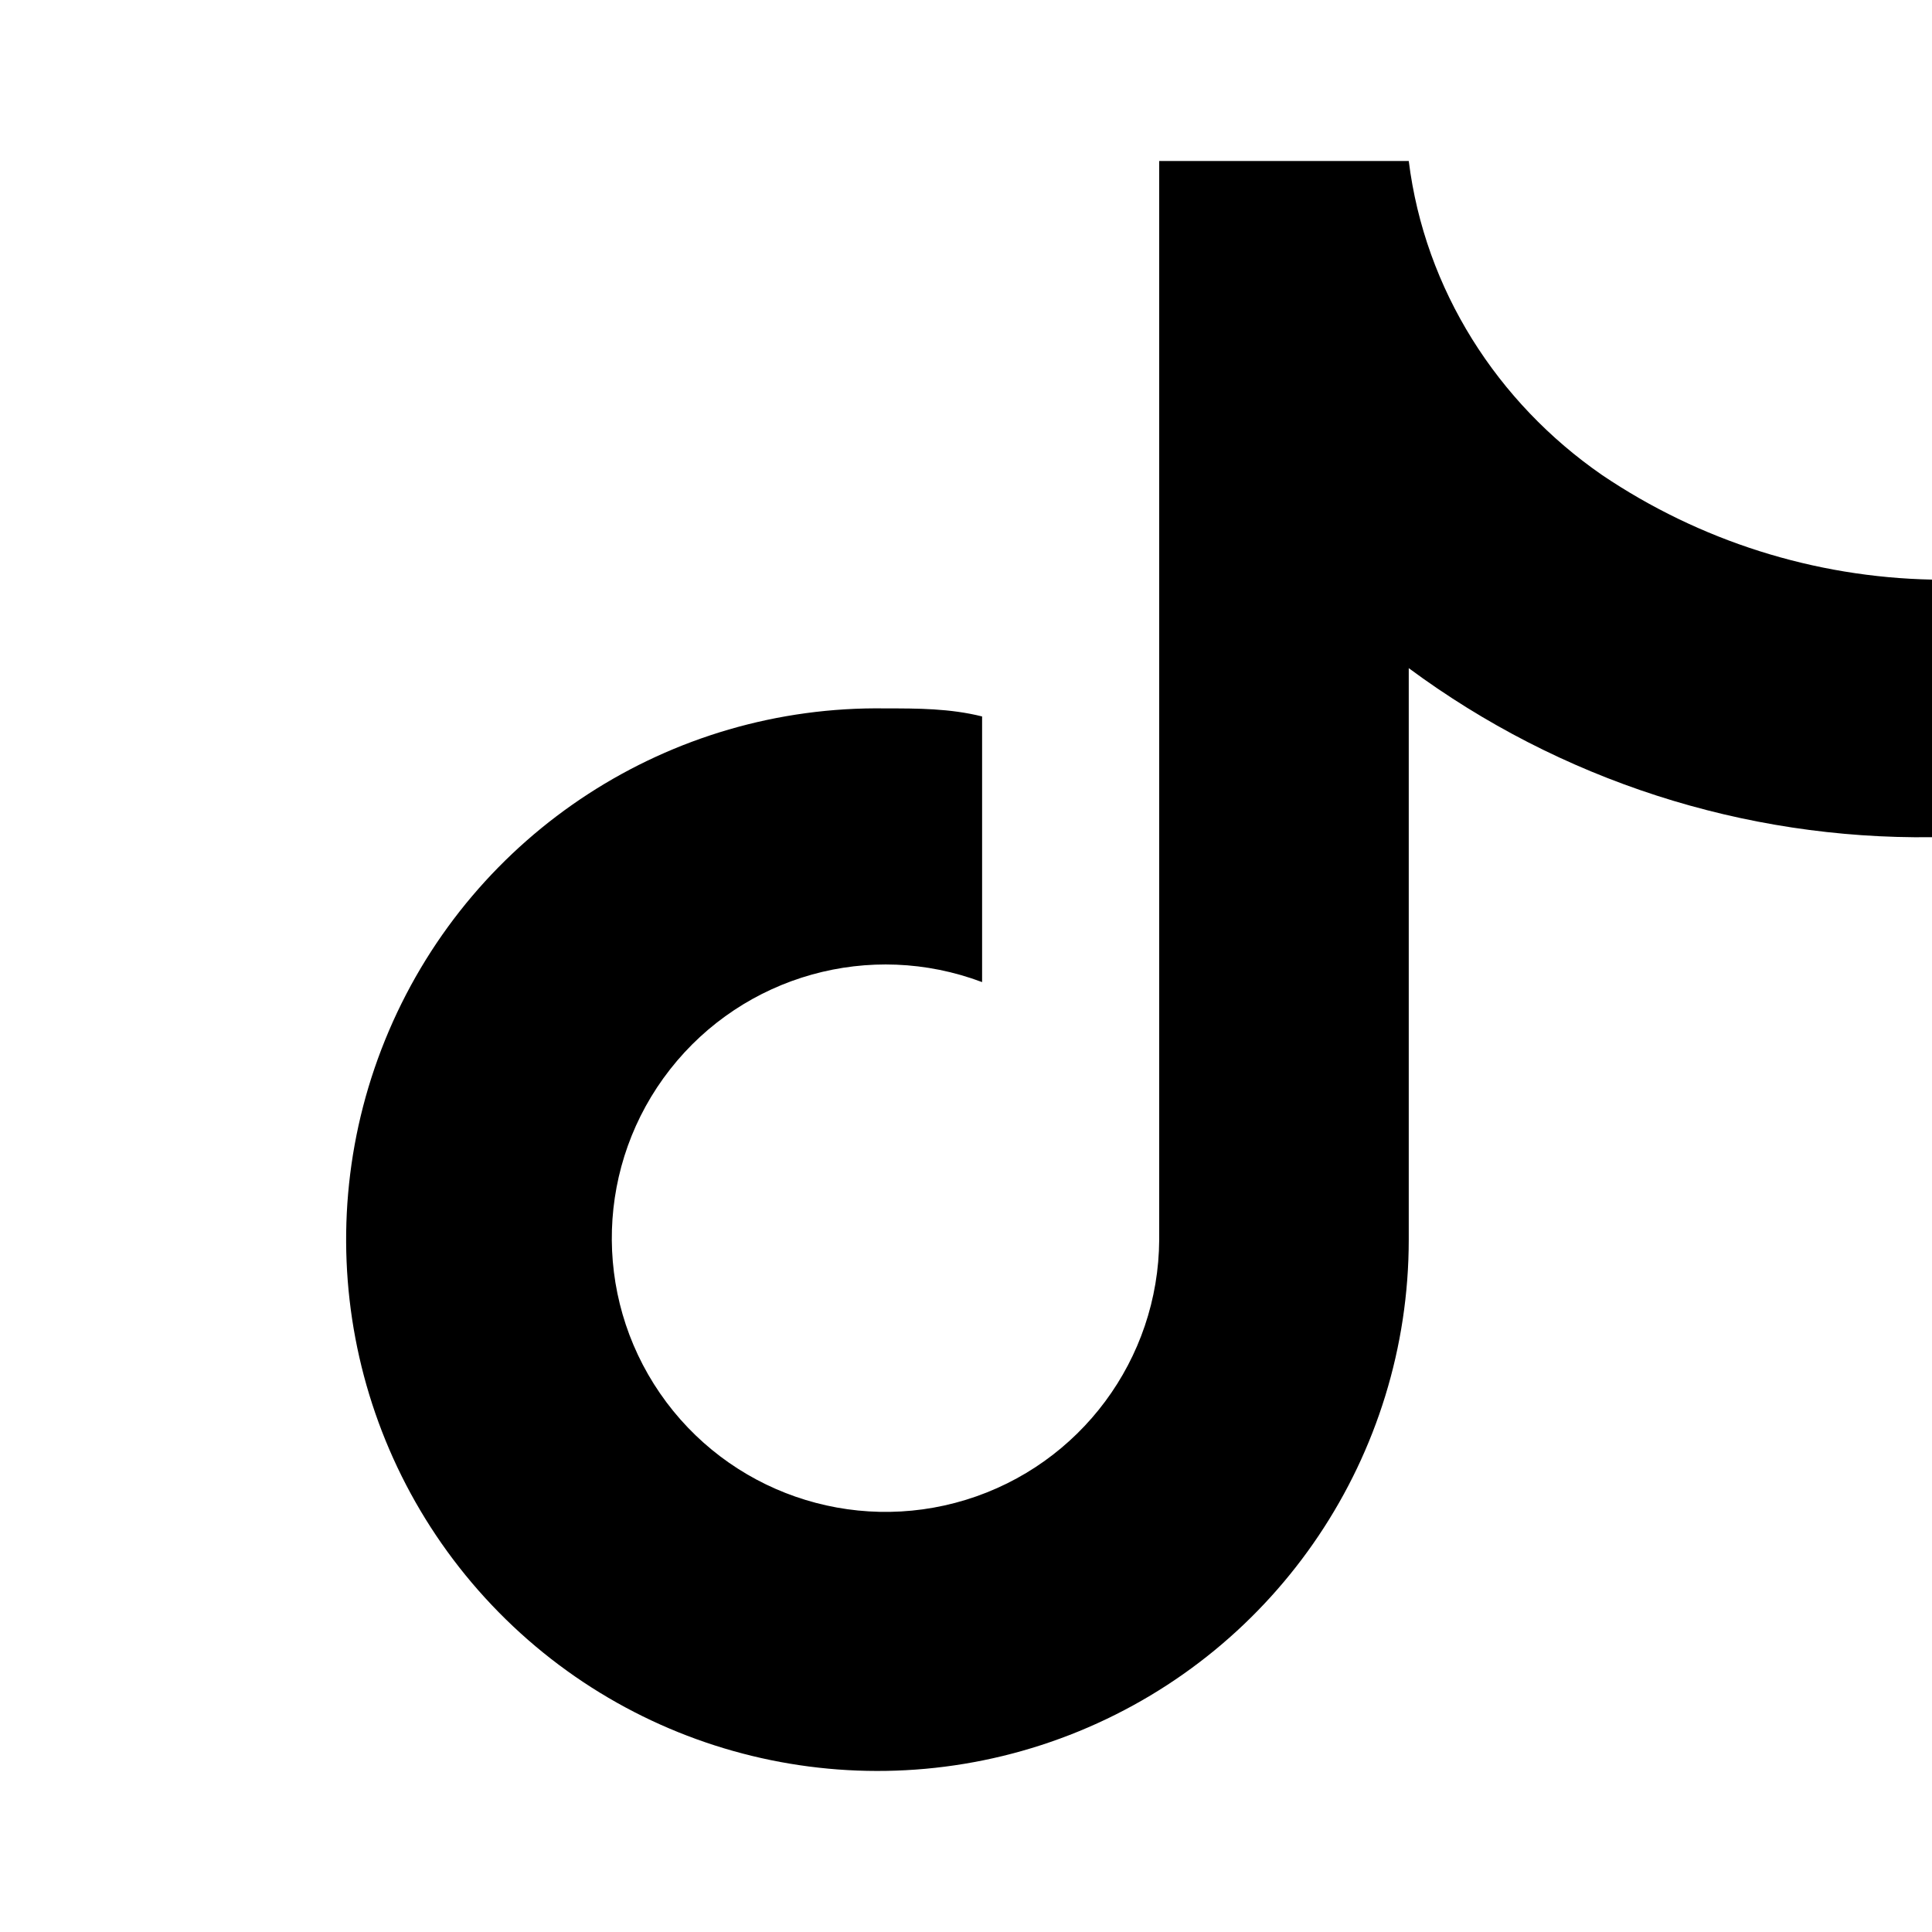
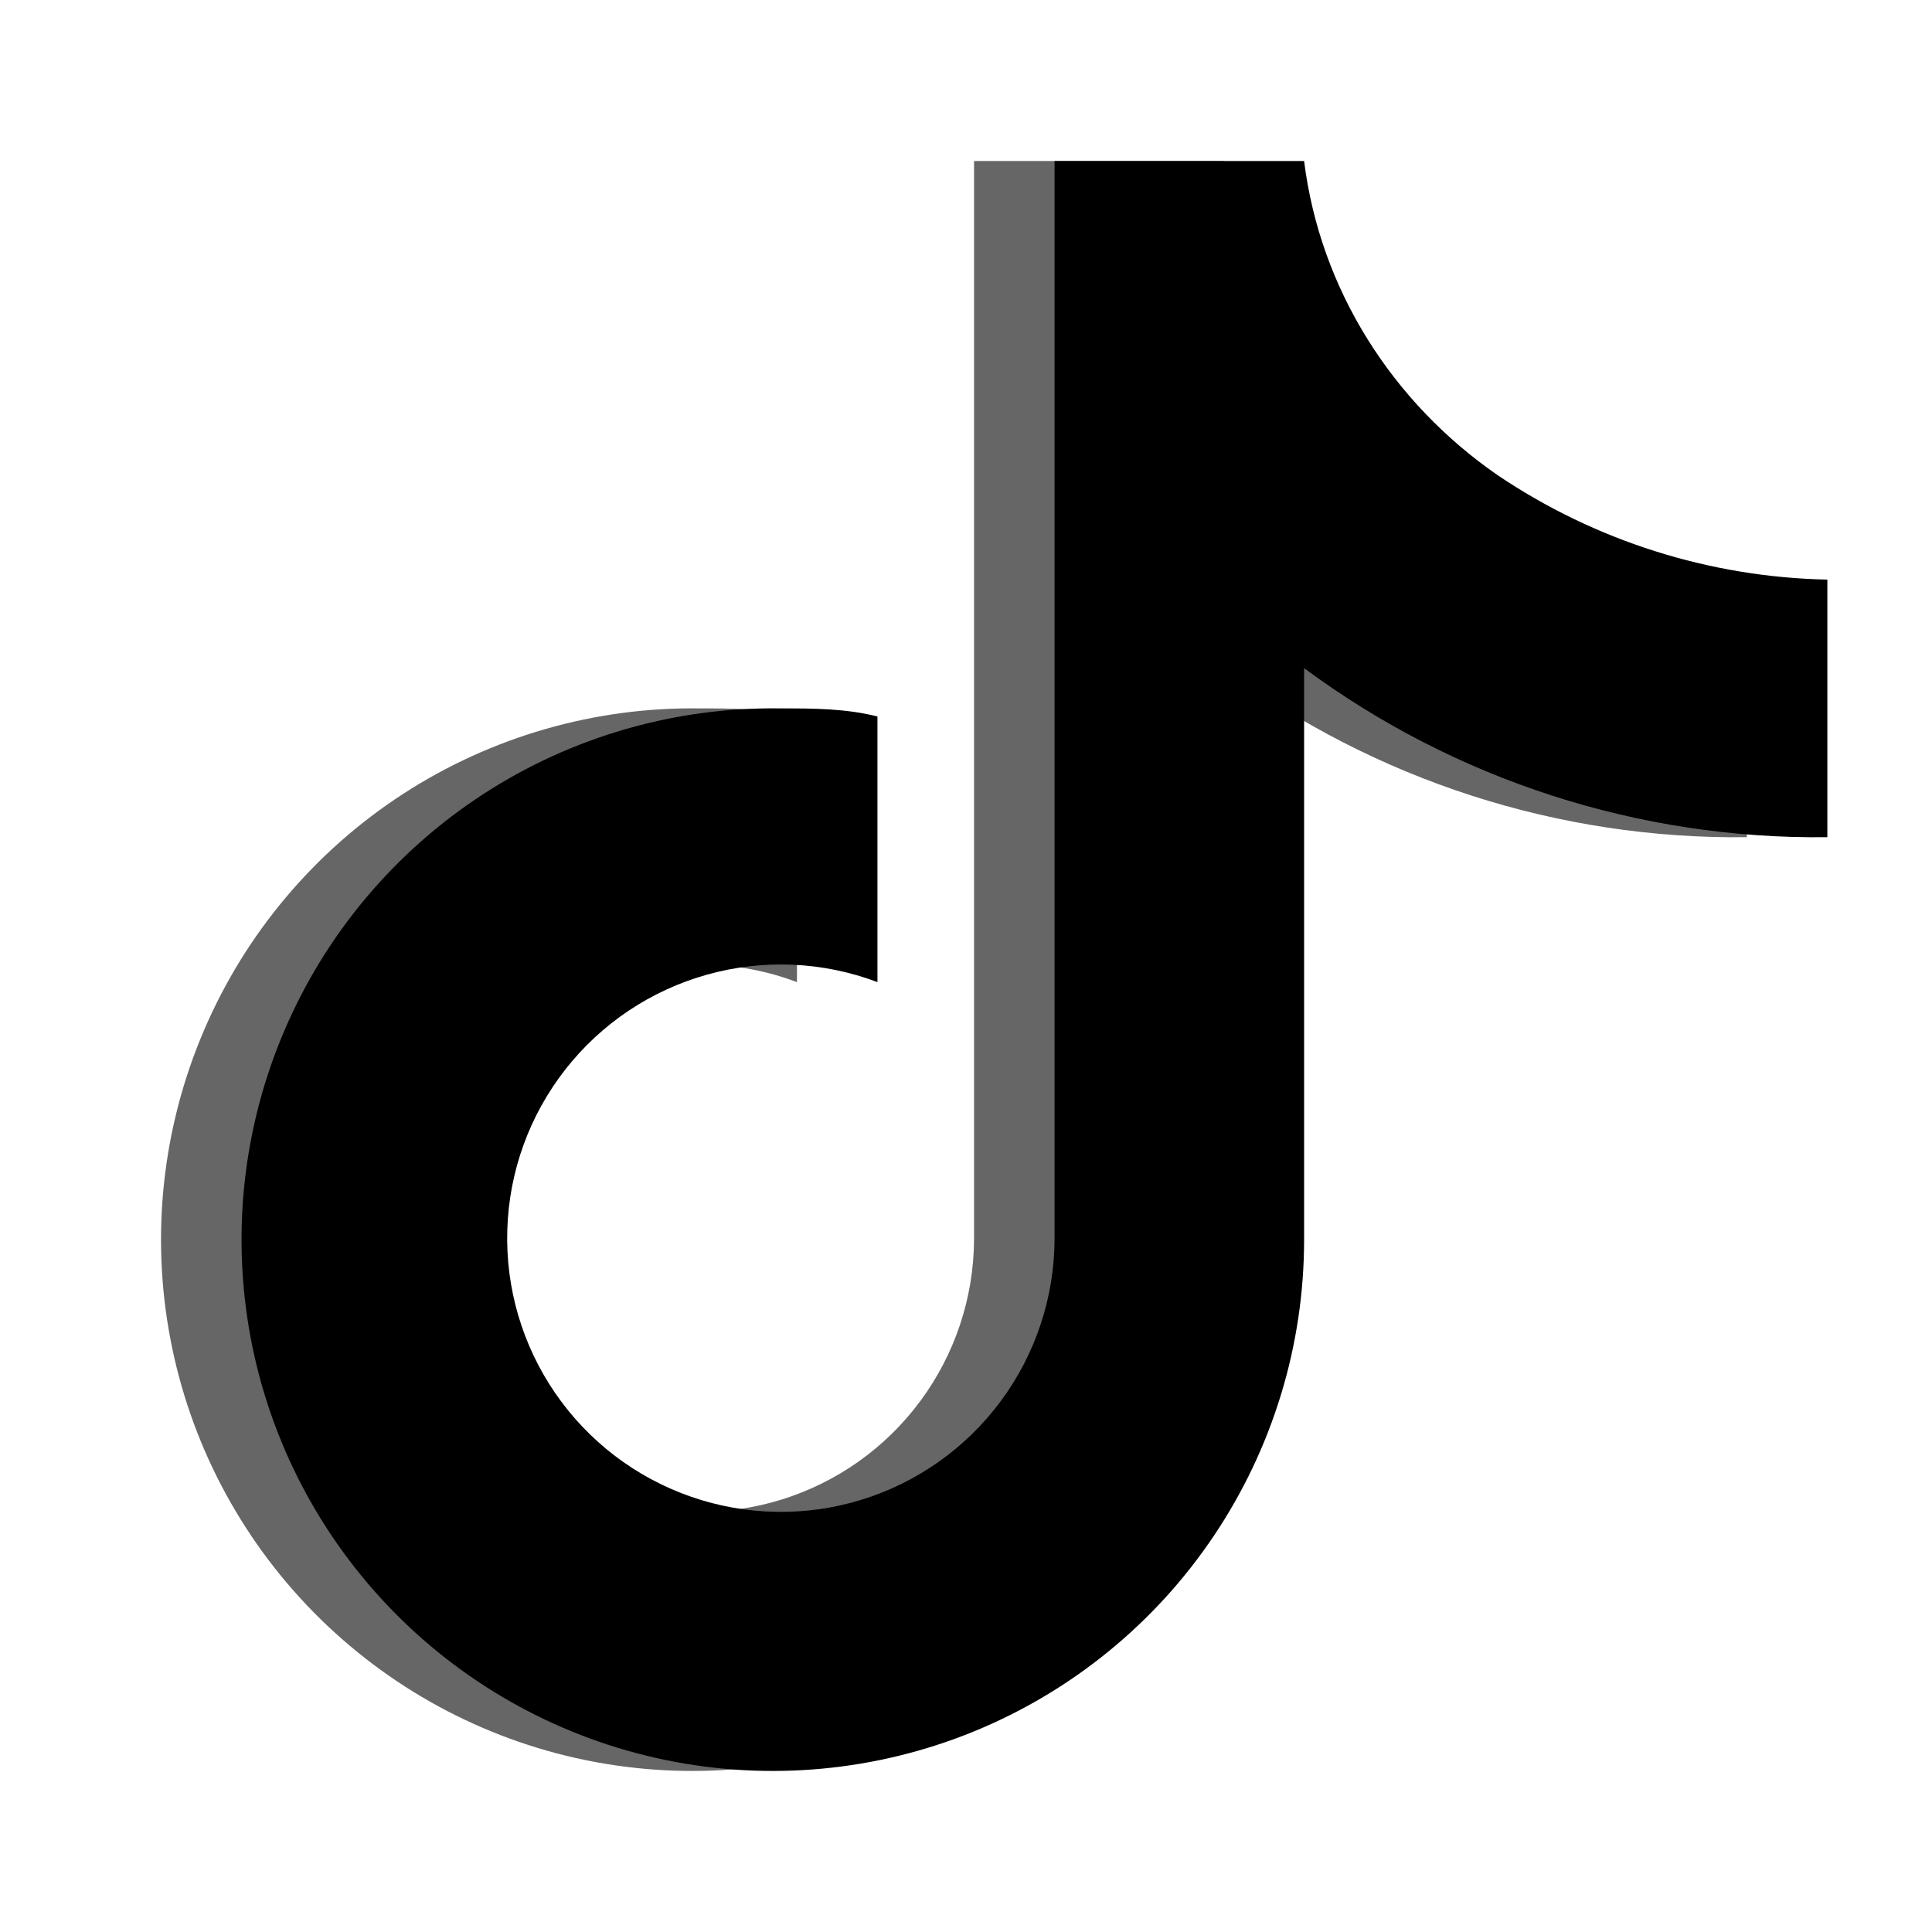
- <svg xmlns="http://www.w3.org/2000/svg" viewBox="0 0 24 24" fill="currentColor">
-   <path d="M14.4 2h3.1c.2 1.6 1.1 3 2.4 3.9A7.6 7.6 0 0 0 24 7.2v3.2a10.7 10.7 0 0 1-6.5-2.1v7.1A6.6 6.6 0 1 1 11 8.8c.4 0 .8 0 1.2.1v3.3a3.4 3.4 0 1 0 2.2 3.2V2Z" />
+ <svg xmlns="http://www.w3.org/2000/svg" width="24" height="24" viewBox="0 0 24 24" fill="none">
+   <path d="M12.1 2H15.2C15.4 3.6 16.3 5 17.6 5.9C18.813 6.719 20.237 7.17 21.7 7.2V10.4C19.362 10.429 17.079 9.691 15.2 8.3V15.4C15.2 16.71 14.81 17.989 14.08 19.077C13.351 20.164 12.314 21.01 11.102 21.507C9.89 22.003 8.558 22.128 7.275 21.865C5.992 21.602 4.817 20.963 3.898 20.03C2.979 19.097 2.358 17.912 2.115 16.625C1.872 15.338 2.017 14.008 2.532 12.804C3.046 11.6 3.908 10.576 5.006 9.863C6.105 9.15 7.391 8.78 8.7 8.8C9.1 8.8 9.5 8.8 9.9 8.9V12.2C9.223 11.944 8.481 11.912 7.784 12.107C7.087 12.302 6.47 12.714 6.024 13.284C5.577 13.854 5.324 14.552 5.302 15.275C5.279 15.999 5.488 16.711 5.898 17.307C6.308 17.904 6.898 18.354 7.582 18.592C8.266 18.83 9.008 18.844 9.7 18.631C10.392 18.418 10.998 17.99 11.429 17.409C11.861 16.828 12.096 16.124 12.1 15.4V2Z" fill="black" fill-opacity="0.6" />
+   <path d="M13.1 2H16.2C16.4 3.6 17.3 5 18.6 5.9C19.813 6.719 21.237 7.17 22.7 7.2V10.4C20.362 10.429 18.079 9.691 16.2 8.3V15.4C16.2 16.71 15.81 17.989 15.08 19.077C14.351 20.164 13.314 21.01 12.102 21.507C10.89 22.003 9.558 22.128 8.275 21.865C6.992 21.602 5.817 20.963 4.898 20.03C3.979 19.097 3.358 17.912 3.115 16.625C2.872 15.338 3.017 14.008 3.532 12.804C4.046 11.6 4.908 10.576 6.006 9.863C7.105 9.15 8.391 8.78 9.7 8.8C10.1 8.8 10.5 8.8 10.9 8.9V12.2C10.223 11.944 9.481 11.912 8.784 12.107C8.087 12.302 7.47 12.714 7.024 13.284C6.577 13.854 6.324 14.552 6.302 15.275C6.279 15.999 6.488 16.711 6.898 17.307C7.308 17.904 7.898 18.354 8.582 18.592C9.266 18.83 10.008 18.844 10.7 18.631C11.392 18.418 11.998 17.99 12.429 17.409C12.861 16.828 13.096 16.124 13.1 15.4V2Z" fill="black" />
</svg>
